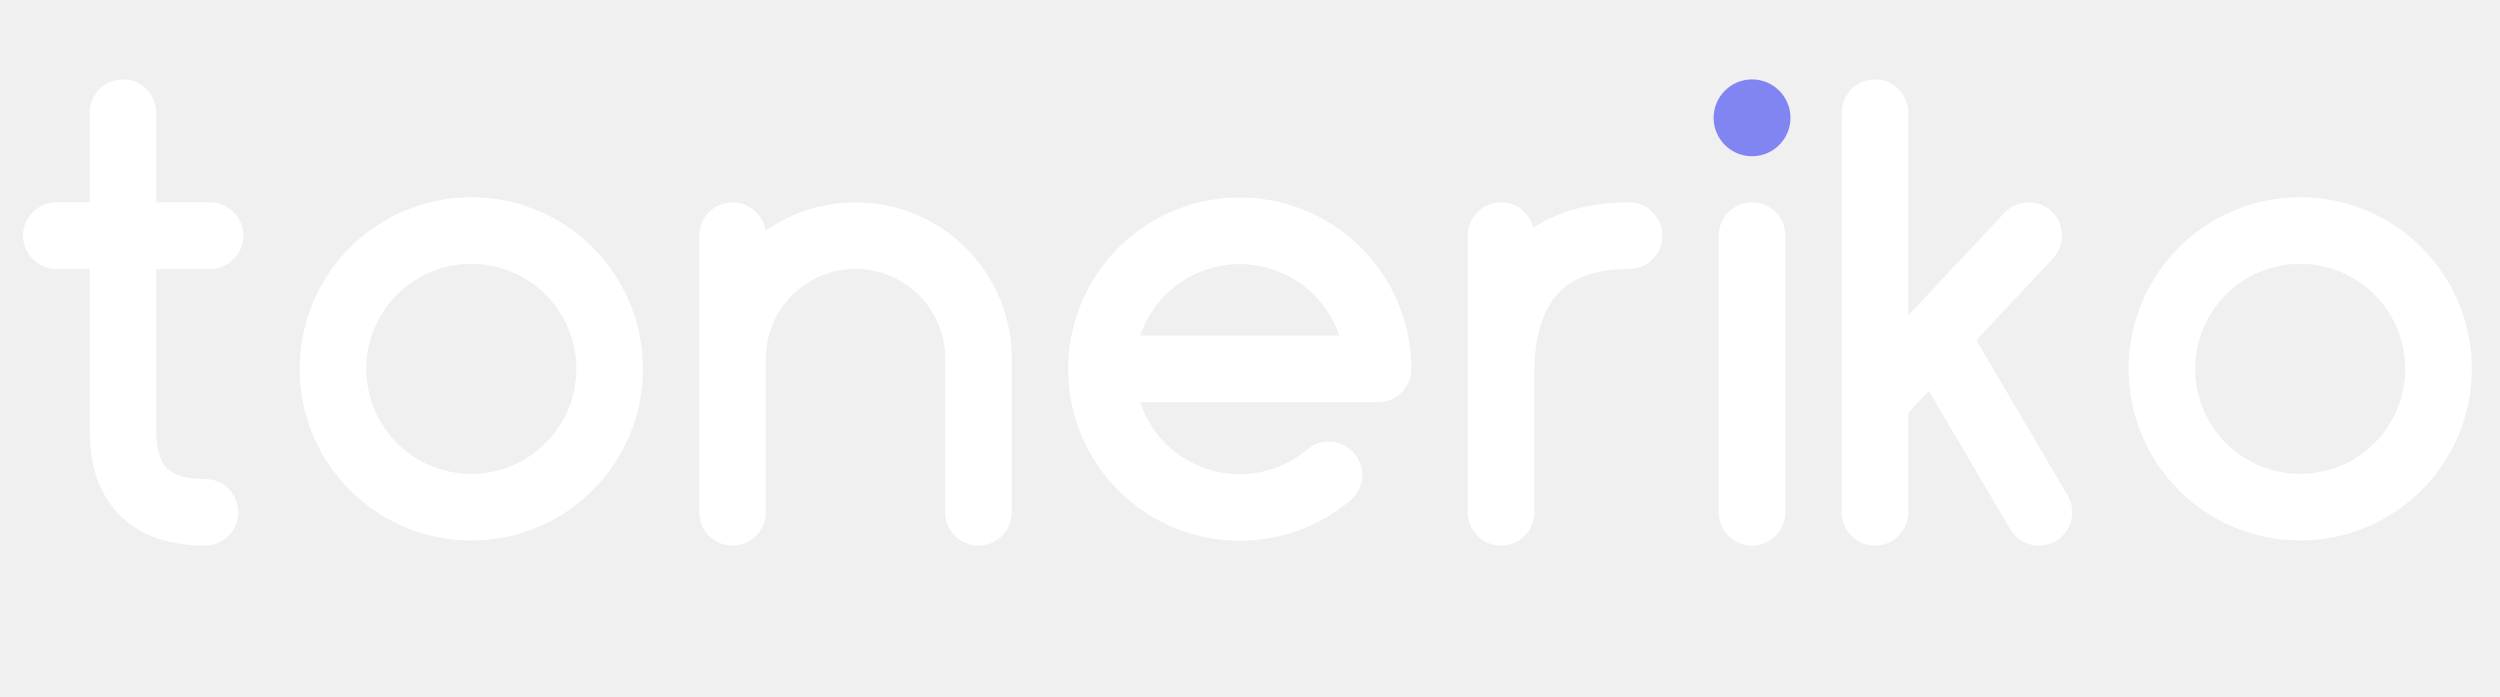
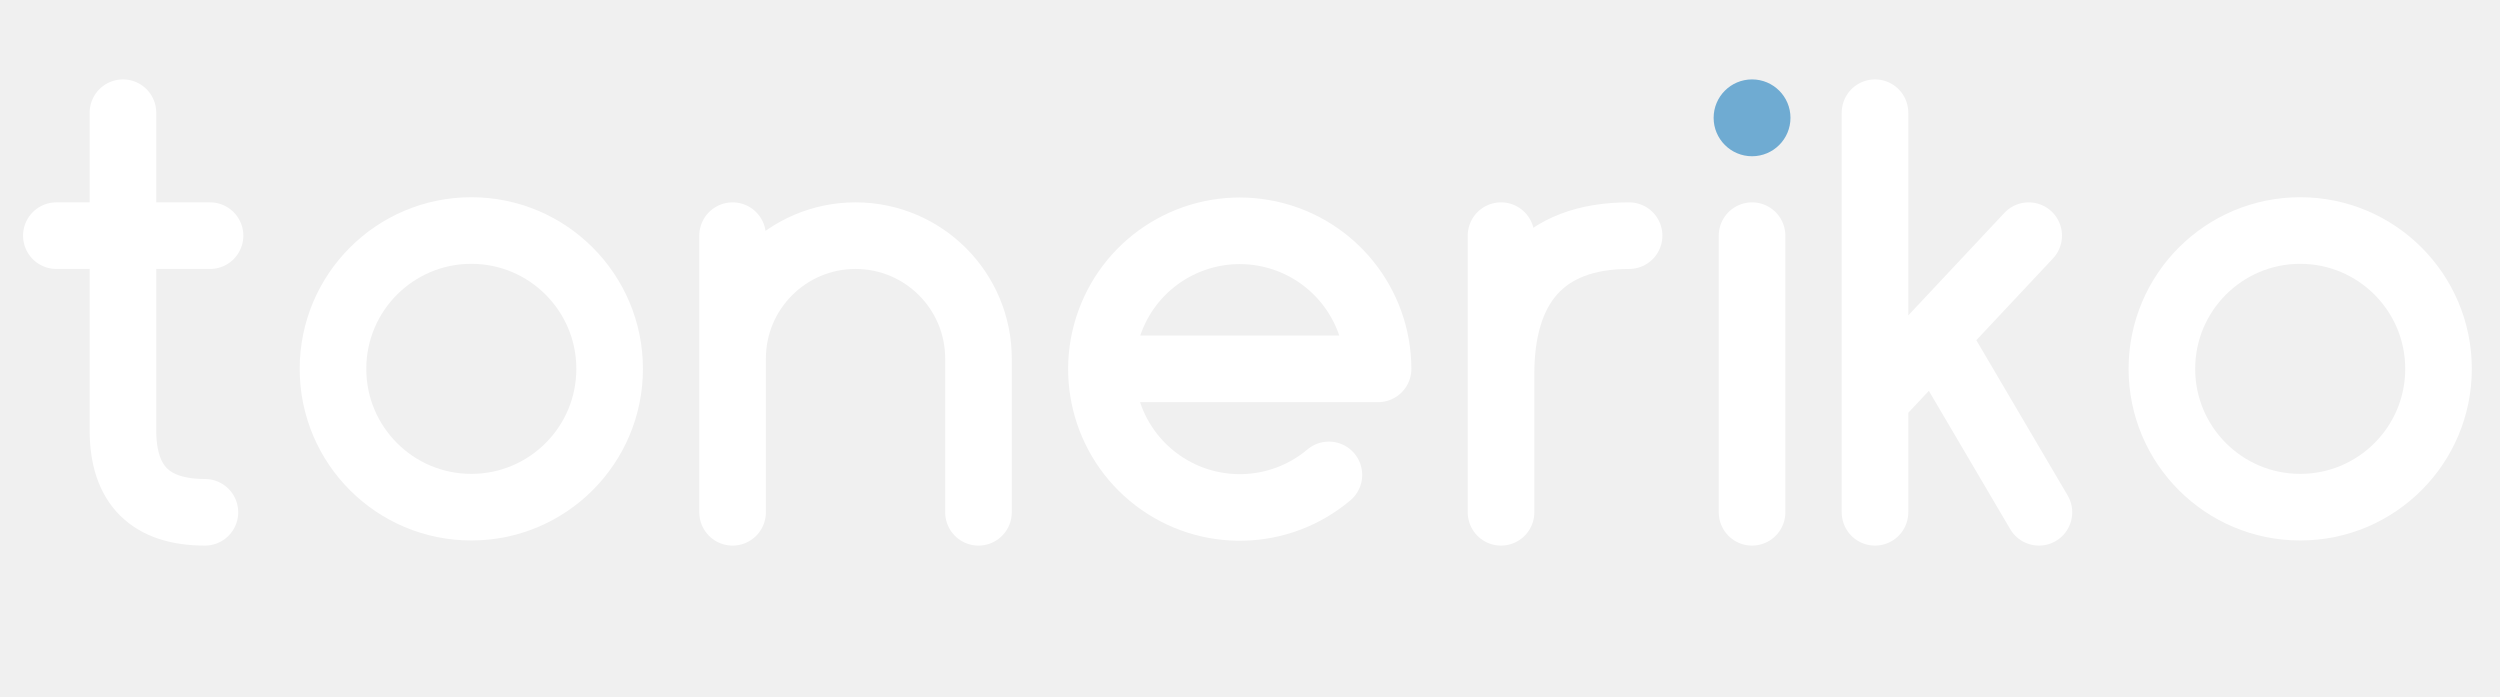
<svg xmlns="http://www.w3.org/2000/svg" viewBox="0 0 488 136" role="img" aria-labelledby="title">
  <g fill="none" stroke="#fff" stroke-width="13" stroke-linecap="round" stroke-linejoin="round">
    <path d="M24 22V84Q24 100 40 100M11 46H41" />
    <circle cx="92" cy="72" r="27" />
    <path d="M143 46V100M143 70A24 24 0 0 1 191 70V100" />
    <path d="M269 72A27 27 0 1 0 259.4 92.7M215 72H269" />
    <path d="M293 46V100M293 73C293 56 301 46 318 46" />
    <path d="M342 46V100" />
    <path d="M366 22V100M396 46L366 78M378 66L398 100" />
    <circle cx="449" cy="72" r="27" />
  </g>
-   <circle cx="342" cy="23" r="7.5" fill="#8185f2" />
+   <circle cx="342" cy="23" r="7.5" fill="#6fabd2" />
</svg>
